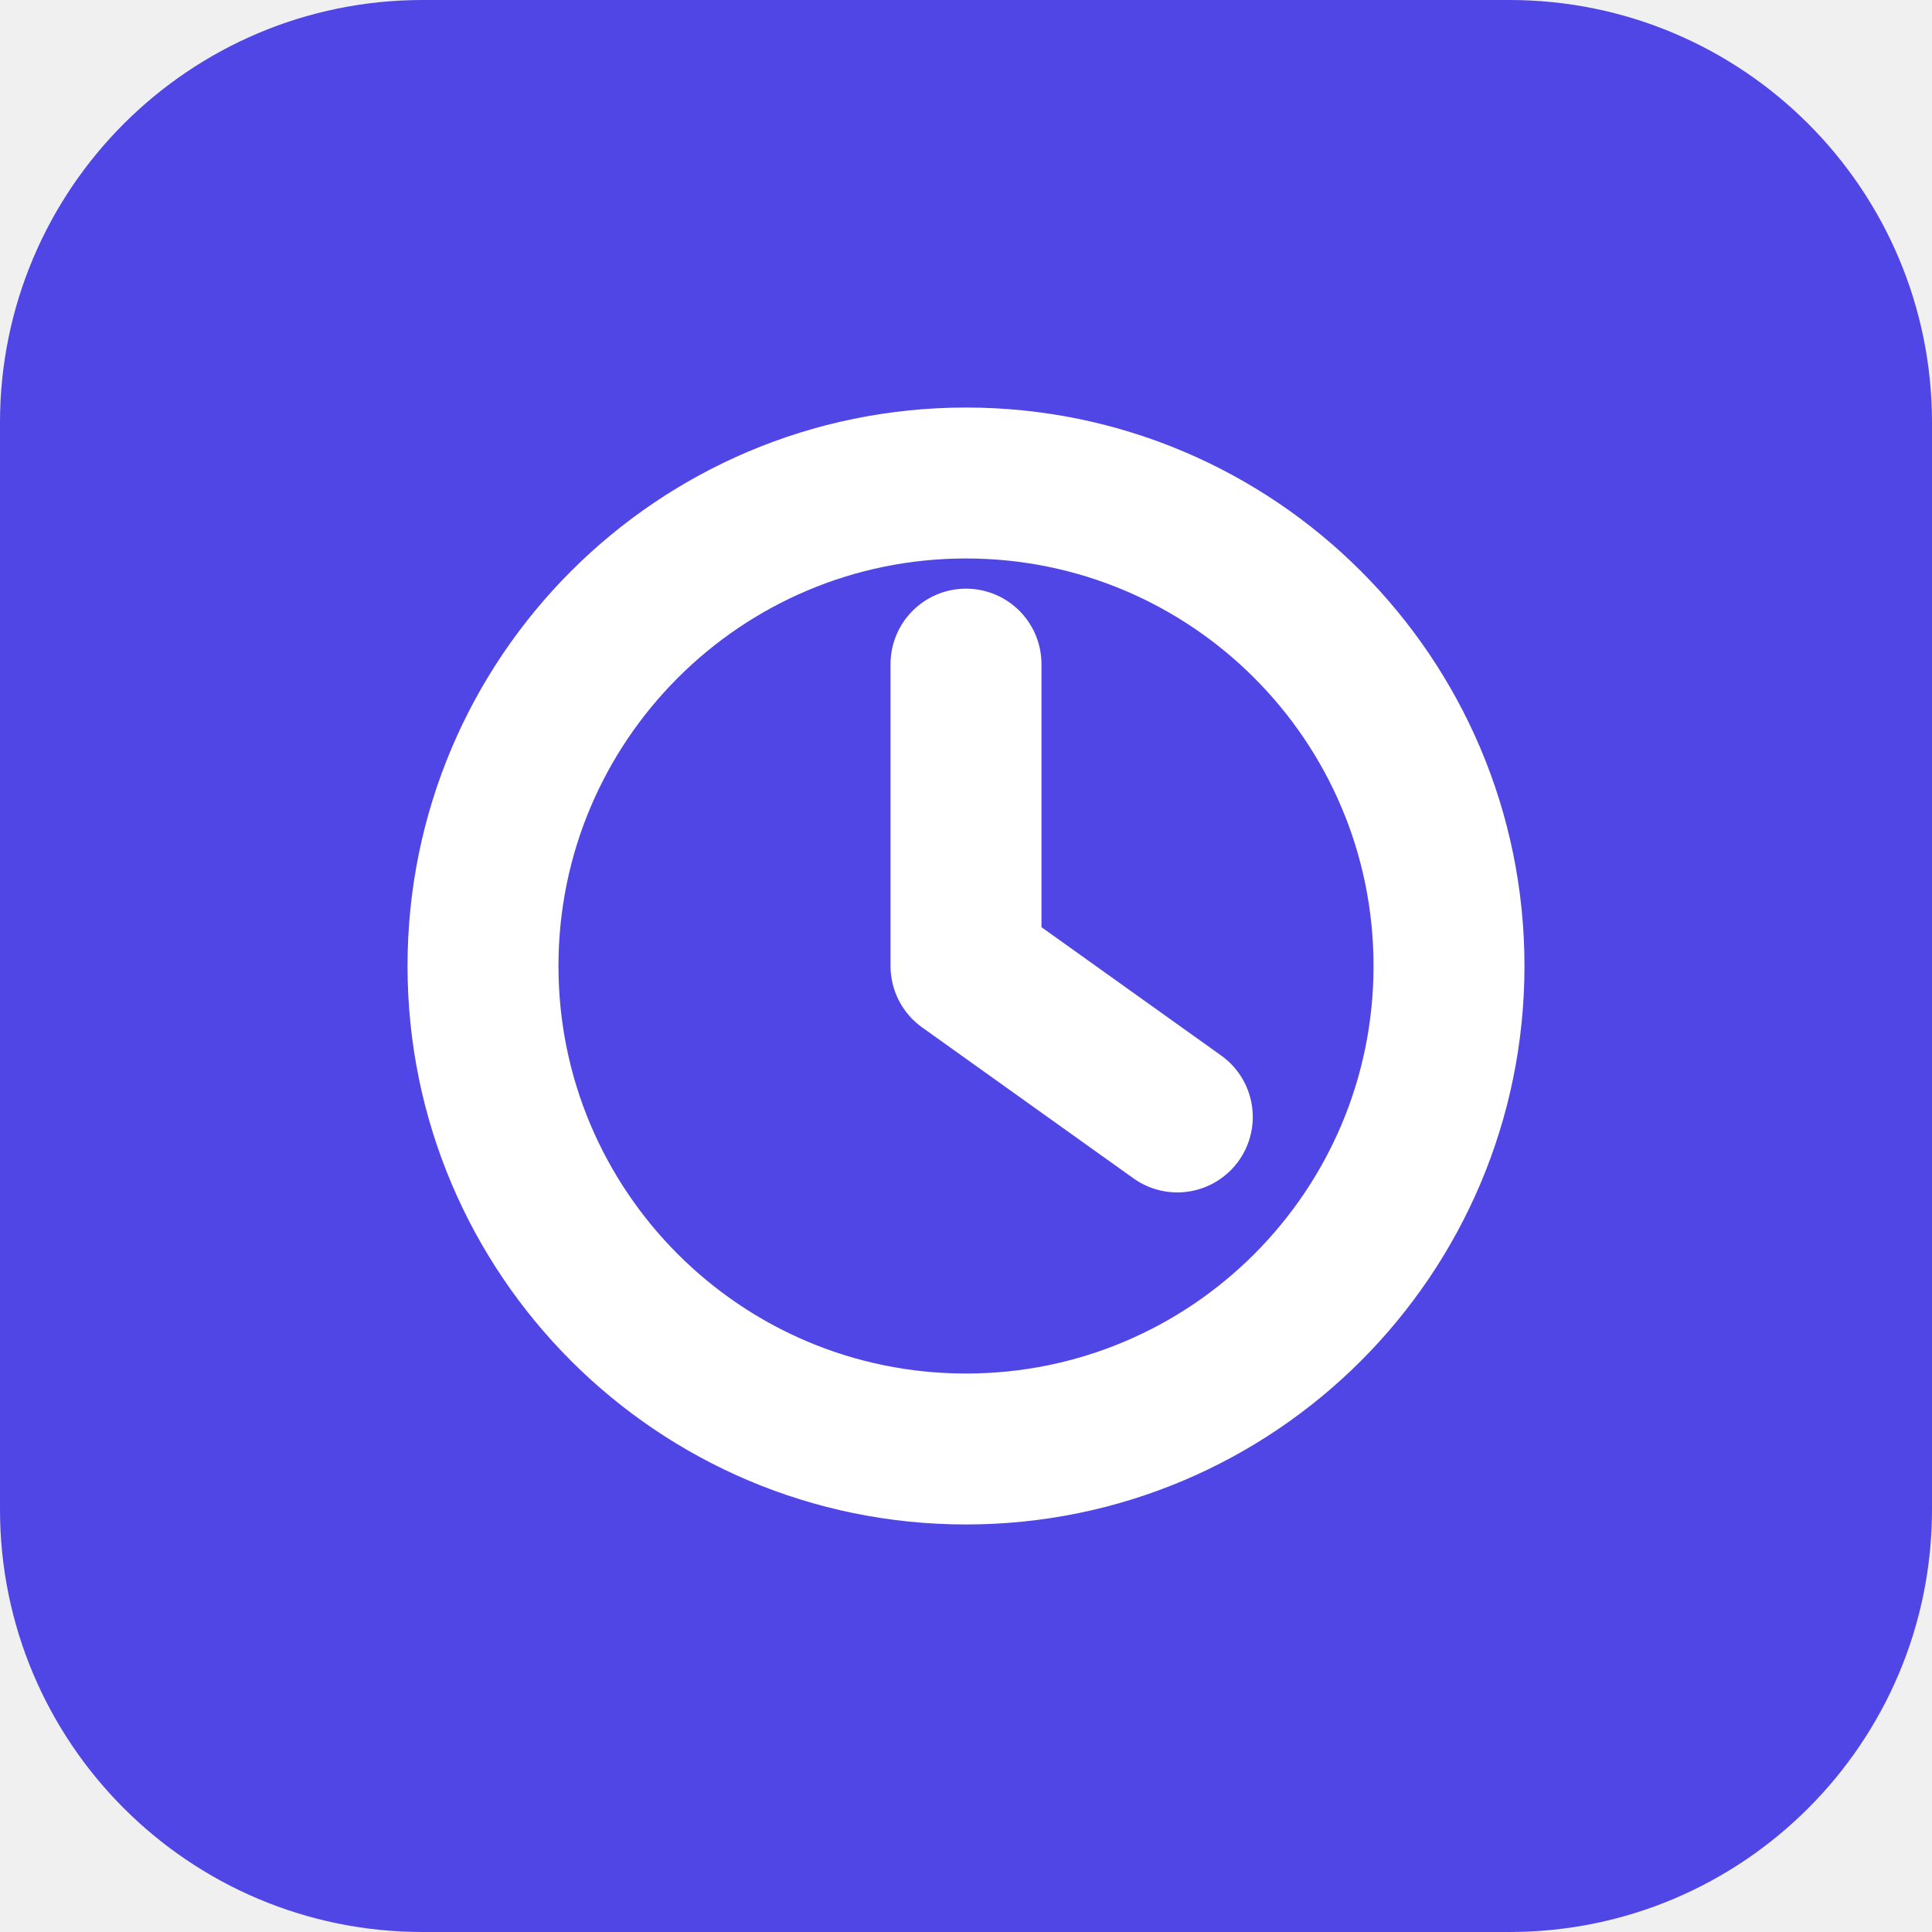
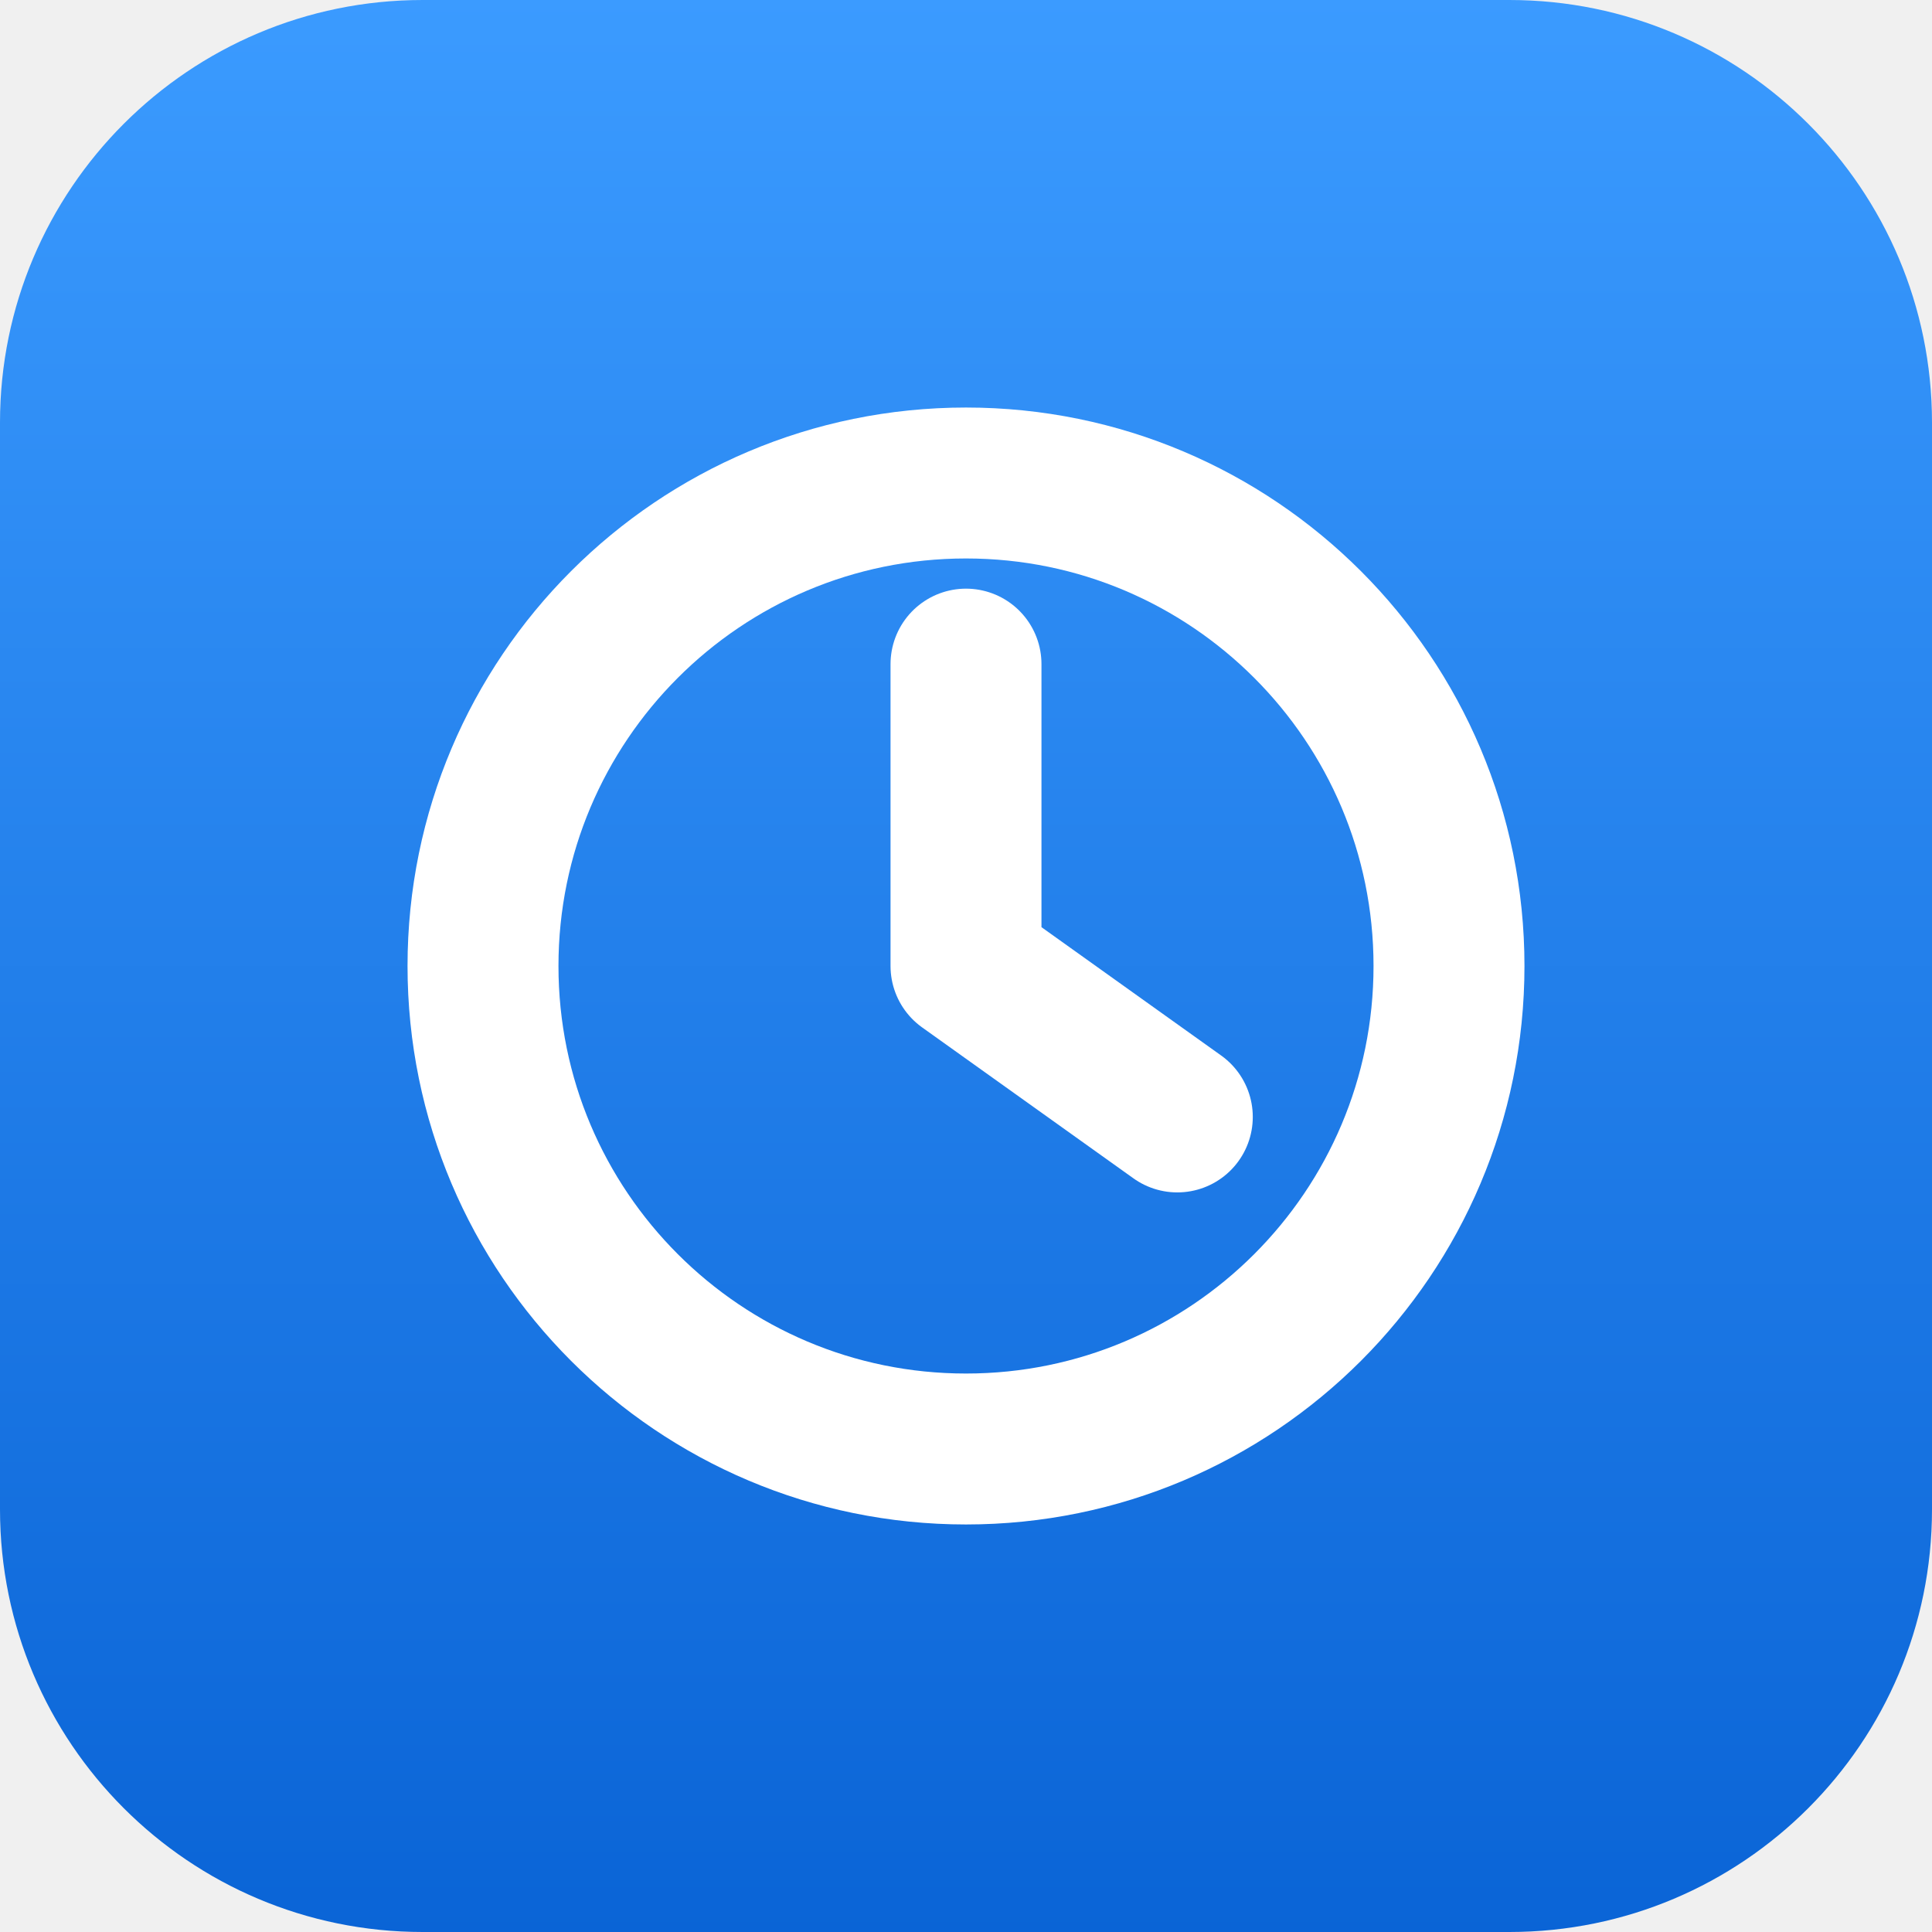
<svg xmlns="http://www.w3.org/2000/svg" viewBox="0 0 64 64">
-   <rect width="64" height="64" rx="14" fill="#4f46e5" />
+   <defs>
+     <linearGradient id="g" x1="0" y1="0" x2="0" y2="1">
+       <stop offset="0" stop-color="#3b9bff" />
+       <stop offset="1" stop-color="#0a64d6" />
+     </linearGradient>
+   </defs>
+   <rect width="64" height="64" rx="14" fill="url(#g)" />
  <circle cx="32" cy="32" r="16" fill="none" stroke="#fff" stroke-width="5" />
  <path d="M32 22v10l7 5" fill="none" stroke="#fff" stroke-width="5" stroke-linecap="round" stroke-linejoin="round" />
</svg>
